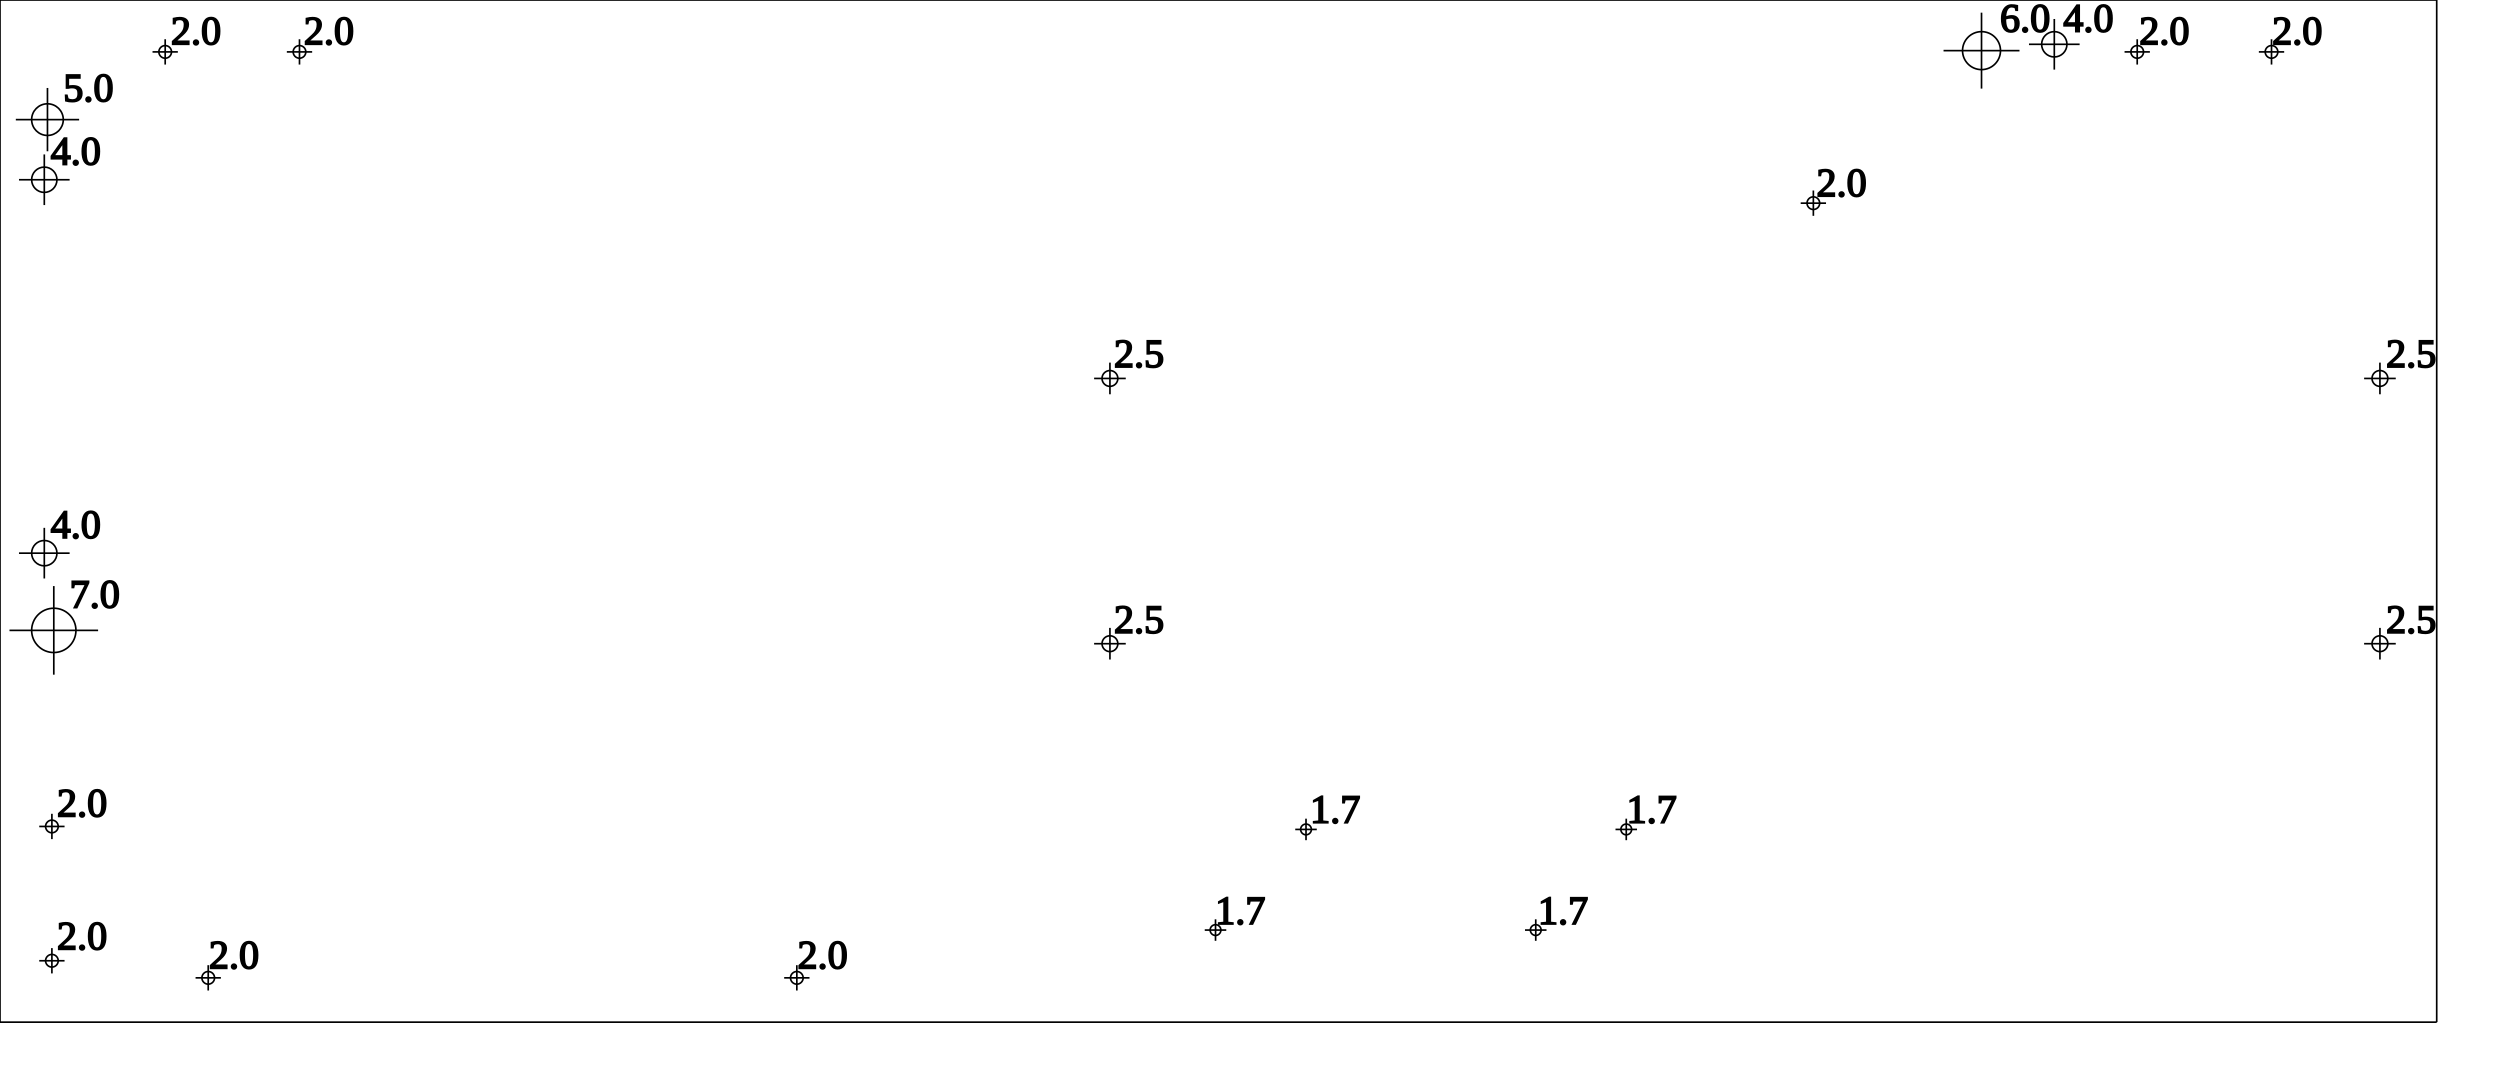
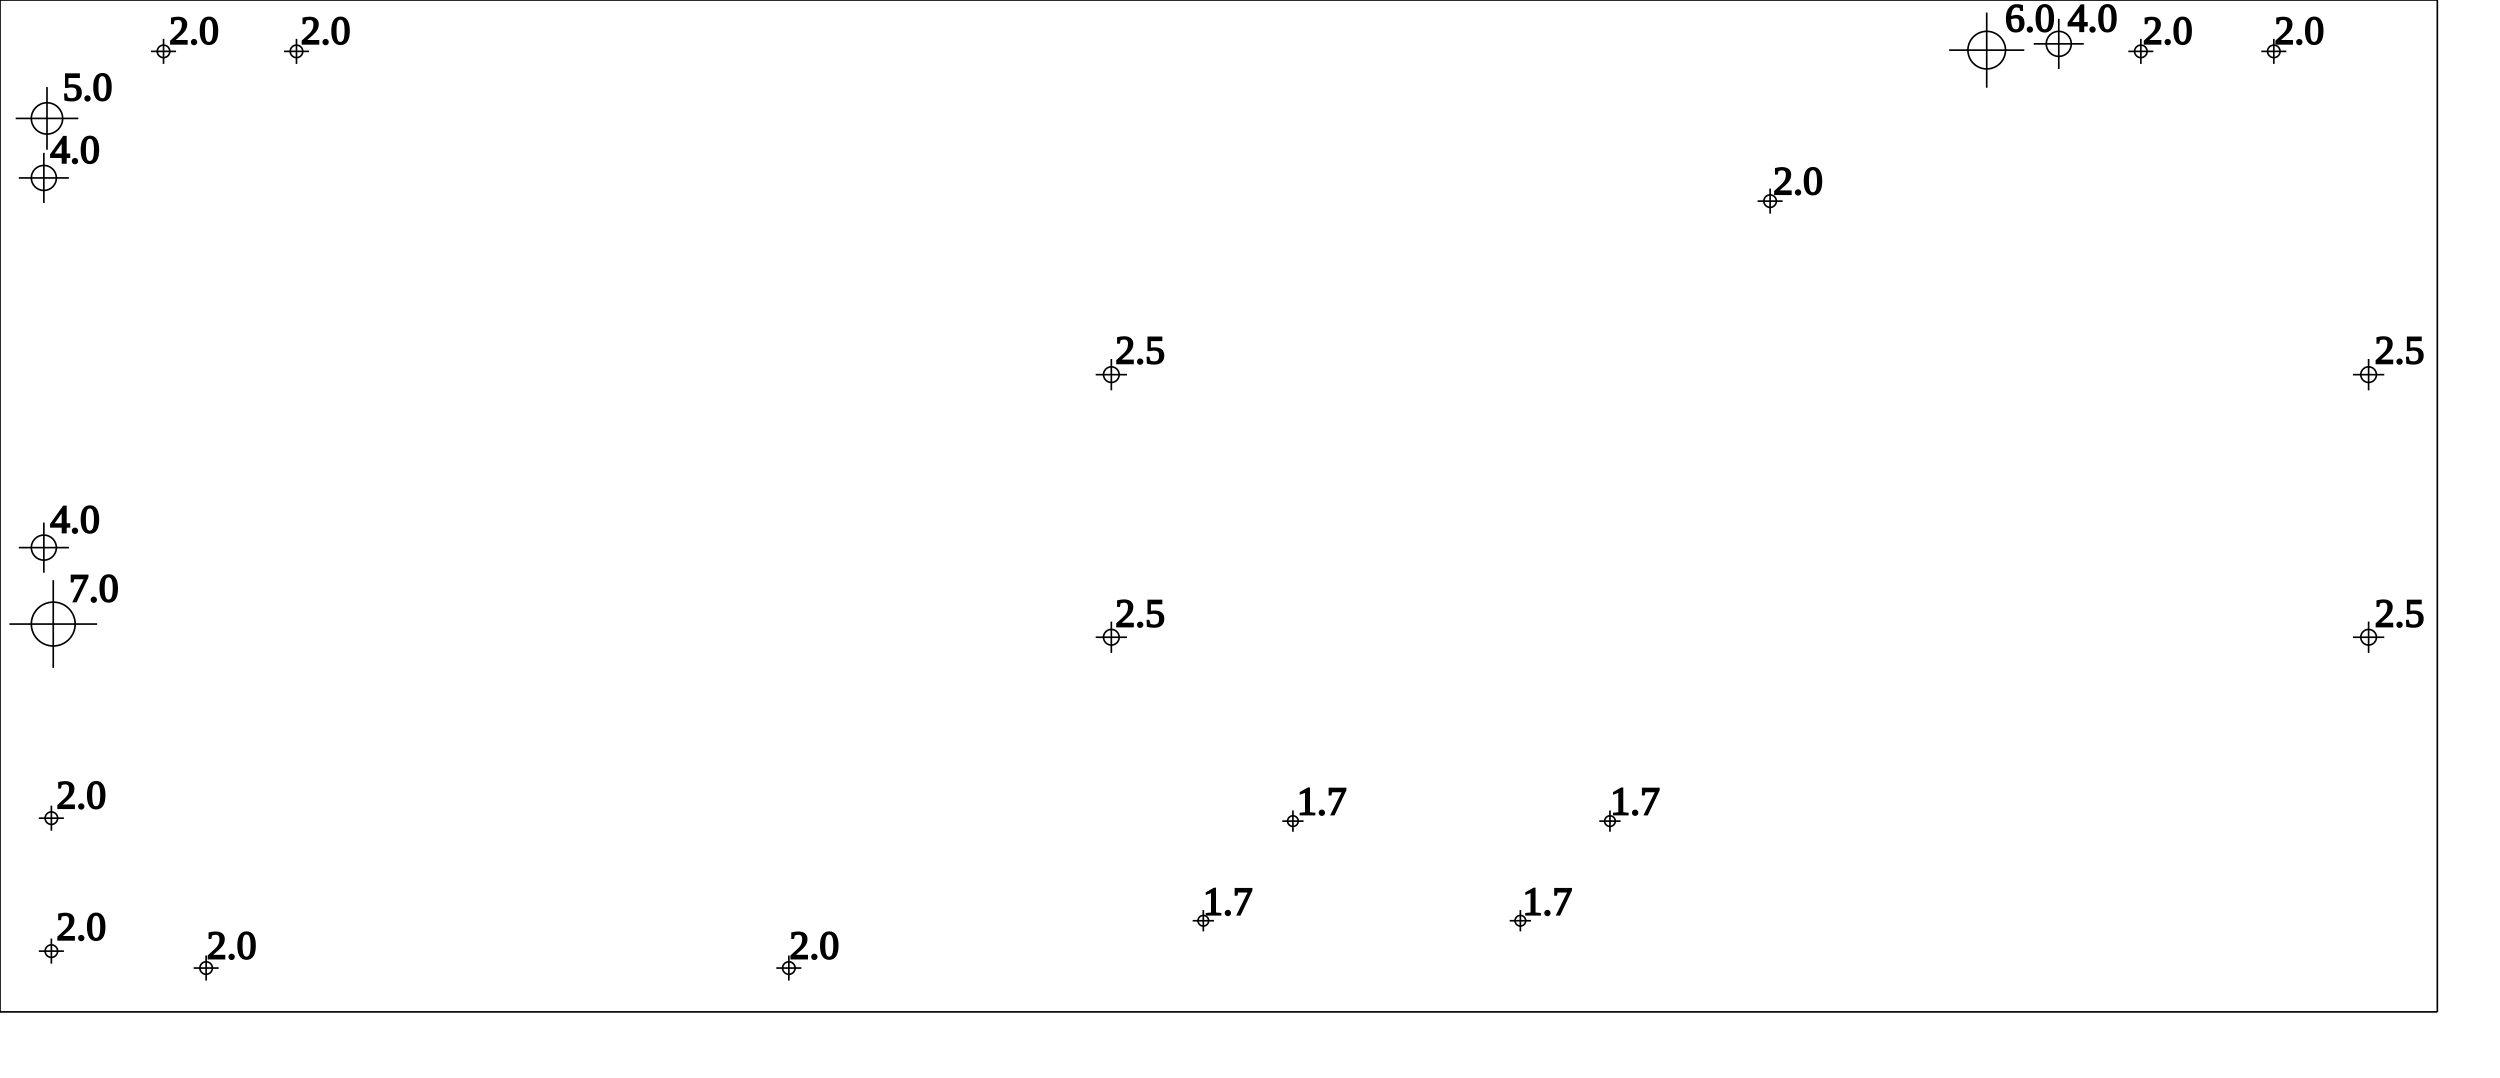
- <svg xmlns="http://www.w3.org/2000/svg" version="1.1" height="172mm" width="395mm">
+ <svg xmlns="http://www.w3.org/2000/svg" version="1.1" height="172mm" width="399mm">
  <g style="fill-opacity:1.0; stroke:black; stroke-width:1;">
-     <line x1="385mm" y1="161.5mm" x2="385mm" y2="161.5mm" />
-     <line x1="385mm" y1="161.5mm" x2="0mm" y2="161.5mm" />
+     <line x1="389mm" y1="161.5mm" x2="389mm" y2="161.5mm" />
+     <line x1="389mm" y1="161.5mm" x2="0mm" y2="161.5mm" />
    <line x1="0mm" y1="161.5mm" x2="0mm" y2="0mm" />
-     <line x1="0mm" y1="0mm" x2="385mm" y2="0mm" />
-     <line x1="385mm" y1="0mm" x2="385mm" y2="161.5mm" />
+     <line x1="0mm" y1="0mm" x2="389mm" y2="0mm" />
+     <line x1="389mm" y1="0mm" x2="389mm" y2="161.5mm" />
    <circle cx="8.5mm" cy="99.6mm" r="3.5mm" fill="none" />
    <line x1="15.5mm" y1="99.6mm" x2="1.5mm" y2="99.6mm" />
    <line x1="8.5mm" y1="92.6mm" x2="8.5mm" y2="106.599mm" />
    <text x="11mm" y="96mm" font-size="24">
   7.0
  </text>
    <circle cx="7.5mm" cy="18.9mm" r="2.5mm" fill="none" />
    <line x1="12.501mm" y1="18.9mm" x2="2.5mm" y2="18.9mm" />
    <line x1="7.5mm" y1="13.899mm" x2="7.5mm" y2="23.9mm" />
    <text x="10mm" y="16mm" font-size="24">
   5.0
  </text>
    <circle cx="7mm" cy="87.4mm" r="2mm" fill="none" />
    <line x1="11mm" y1="87.4mm" x2="3mm" y2="87.4mm" />
    <line x1="7mm" y1="83.4mm" x2="7mm" y2="91.4mm" />
    <text x="8mm" y="85mm" font-size="24">
   4.0
  </text>
    <circle cx="7mm" cy="28.4mm" r="2mm" fill="none" />
    <line x1="11mm" y1="28.4mm" x2="3mm" y2="28.4mm" />
    <line x1="7mm" y1="24.4mm" x2="7mm" y2="32.4mm" />
    <text x="8mm" y="26mm" font-size="24">
   4.0
  </text>
    <circle cx="8.2mm" cy="151.8mm" r="1mm" fill="none" />
    <line x1="10.2mm" y1="151.8mm" x2="6.2mm" y2="151.8mm" />
    <line x1="8.2mm" y1="149.8mm" x2="8.2mm" y2="153.8mm" />
    <text x="9mm" y="150mm" font-size="24">
   2.0
  </text>
    <circle cx="8.2mm" cy="130.58mm" r="1mm" fill="none" />
    <line x1="10.2mm" y1="130.58mm" x2="6.2mm" y2="130.58mm" />
    <line x1="8.2mm" y1="128.58mm" x2="8.2mm" y2="132.58mm" />
    <text x="9mm" y="129mm" font-size="24">
   2.0
  </text>
    <circle cx="26.1mm" cy="8.2mm" r="1mm" fill="none" />
    <line x1="28.1mm" y1="8.2mm" x2="24.1mm" y2="8.2mm" />
    <line x1="26.1mm" y1="6.2mm" x2="26.1mm" y2="10.2mm" />
    <text x="27mm" y="7mm" font-size="24">
   2.0
  </text>
    <circle cx="32.9mm" cy="154.5mm" r="1mm" fill="none" />
    <line x1="34.9mm" y1="154.5mm" x2="30.9mm" y2="154.5mm" />
    <line x1="32.9mm" y1="152.5mm" x2="32.9mm" y2="156.5mm" />
    <text x="33mm" y="153mm" font-size="24">
   2.0
  </text>
    <circle cx="47.32mm" cy="8.2mm" r="1mm" fill="none" />
    <line x1="49.32mm" y1="8.2mm" x2="45.32mm" y2="8.2mm" />
    <line x1="47.32mm" y1="6.2mm" x2="47.32mm" y2="10.2mm" />
    <text x="48mm" y="7mm" font-size="24">
   2.0
  </text>
    <circle cx="125.9mm" cy="154.5mm" r="1mm" fill="none" />
    <line x1="127.9mm" y1="154.5mm" x2="123.9mm" y2="154.5mm" />
    <line x1="125.9mm" y1="152.5mm" x2="125.9mm" y2="156.5mm" />
    <text x="126mm" y="153mm" font-size="24">
   2.0
  </text>
-     <circle cx="175.37mm" cy="101.705mm" r="1.25mm" fill="none" />
-     <line x1="177.87mm" y1="101.705mm" x2="172.87mm" y2="101.705mm" />
-     <line x1="175.37mm" y1="99.205mm" x2="175.37mm" y2="104.205mm" />
-     <text x="176mm" y="100mm" font-size="24">
+     <circle cx="177.37mm" cy="101.705mm" r="1.25mm" fill="none" />
+     <line x1="179.87mm" y1="101.705mm" x2="174.87mm" y2="101.705mm" />
+     <line x1="177.37mm" y1="99.205mm" x2="177.37mm" y2="104.205mm" />
+     <text x="178mm" y="100mm" font-size="24">
   2.5
  </text>
-     <circle cx="175.37mm" cy="59.795mm" r="1.25mm" fill="none" />
-     <line x1="177.87mm" y1="59.795mm" x2="172.87mm" y2="59.795mm" />
-     <line x1="175.37mm" y1="57.295mm" x2="175.37mm" y2="62.295mm" />
-     <text x="176mm" y="58mm" font-size="24">
+     <circle cx="177.37mm" cy="59.795mm" r="1.25mm" fill="none" />
+     <line x1="179.87mm" y1="59.795mm" x2="174.87mm" y2="59.795mm" />
+     <line x1="177.37mm" y1="57.295mm" x2="177.37mm" y2="62.295mm" />
+     <text x="178mm" y="58mm" font-size="24">
   2.5
  </text>
    <circle cx="192.05mm" cy="146.95mm" r="0.85mm" fill="none" />
    <line x1="193.75mm" y1="146.95mm" x2="190.35mm" y2="146.95mm" />
    <line x1="192.05mm" y1="145.25mm" x2="192.05mm" y2="148.65mm" />
    <text x="192mm" y="146mm" font-size="24">
   1.7
  </text>
    <circle cx="206.35mm" cy="131.05mm" r="0.85mm" fill="none" />
    <line x1="208.05mm" y1="131.05mm" x2="204.65mm" y2="131.05mm" />
    <line x1="206.35mm" y1="129.35mm" x2="206.35mm" y2="132.75mm" />
    <text x="207mm" y="130mm" font-size="24">
   1.7
  </text>
    <circle cx="242.65mm" cy="146.95mm" r="0.85mm" fill="none" />
    <line x1="244.35mm" y1="146.95mm" x2="240.95mm" y2="146.95mm" />
    <line x1="242.65mm" y1="145.25mm" x2="242.65mm" y2="148.65mm" />
    <text x="243mm" y="146mm" font-size="24">
   1.7
  </text>
    <circle cx="256.95mm" cy="131.05mm" r="0.85mm" fill="none" />
    <line x1="258.65mm" y1="131.05mm" x2="255.25mm" y2="131.05mm" />
    <line x1="256.95mm" y1="129.35mm" x2="256.95mm" y2="132.75mm" />
    <text x="257mm" y="130mm" font-size="24">
   1.7
  </text>
-     <circle cx="286.511mm" cy="32.1mm" r="1mm" fill="none" />
-     <line x1="288.512mm" y1="32.1mm" x2="284.511mm" y2="32.1mm" />
-     <line x1="286.511mm" y1="30.1mm" x2="286.511mm" y2="34.1mm" />
-     <text x="287mm" y="31mm" font-size="24">
+     <circle cx="282.511mm" cy="32.1mm" r="1mm" fill="none" />
+     <line x1="284.512mm" y1="32.1mm" x2="280.511mm" y2="32.1mm" />
+     <line x1="282.511mm" y1="30.1mm" x2="282.511mm" y2="34.1mm" />
+     <text x="283mm" y="31mm" font-size="24">
   2.0
  </text>
-     <circle cx="313.08mm" cy="8mm" r="3mm" fill="none" />
-     <line x1="319.079mm" y1="8mm" x2="307.08mm" y2="8mm" />
-     <line x1="313.08mm" y1="2mm" x2="313.08mm" y2="14mm" />
-     <text x="316mm" y="5mm" font-size="24">
+     <circle cx="317.08mm" cy="8mm" r="3mm" fill="none" />
+     <line x1="323.079mm" y1="8mm" x2="311.08mm" y2="8mm" />
+     <line x1="317.08mm" y1="2mm" x2="317.08mm" y2="14mm" />
+     <text x="320mm" y="5mm" font-size="24">
   6.0
  </text>
-     <circle cx="324.58mm" cy="7mm" r="2mm" fill="none" />
-     <line x1="328.58mm" y1="7mm" x2="320.58mm" y2="7mm" />
-     <line x1="324.58mm" y1="3mm" x2="324.58mm" y2="11mm" />
-     <text x="326mm" y="5mm" font-size="24">
+     <circle cx="328.58mm" cy="7mm" r="2mm" fill="none" />
+     <line x1="332.58mm" y1="7mm" x2="324.58mm" y2="7mm" />
+     <line x1="328.58mm" y1="3mm" x2="328.58mm" y2="11mm" />
+     <text x="330mm" y="5mm" font-size="24">
   4.0
  </text>
-     <circle cx="337.68mm" cy="8.2mm" r="1mm" fill="none" />
-     <line x1="339.68mm" y1="8.2mm" x2="335.68mm" y2="8.2mm" />
-     <line x1="337.68mm" y1="6.2mm" x2="337.68mm" y2="10.2mm" />
-     <text x="338mm" y="7mm" font-size="24">
+     <circle cx="341.68mm" cy="8.2mm" r="1mm" fill="none" />
+     <line x1="343.68mm" y1="8.2mm" x2="339.68mm" y2="8.2mm" />
+     <line x1="341.68mm" y1="6.2mm" x2="341.68mm" y2="10.2mm" />
+     <text x="342mm" y="7mm" font-size="24">
   2.0
  </text>
-     <circle cx="358.9mm" cy="8.2mm" r="1mm" fill="none" />
-     <line x1="360.9mm" y1="8.2mm" x2="356.9mm" y2="8.2mm" />
-     <line x1="358.9mm" y1="6.2mm" x2="358.9mm" y2="10.2mm" />
-     <text x="359mm" y="7mm" font-size="24">
+     <circle cx="362.9mm" cy="8.2mm" r="1mm" fill="none" />
+     <line x1="364.9mm" y1="8.2mm" x2="360.9mm" y2="8.2mm" />
+     <line x1="362.9mm" y1="6.2mm" x2="362.9mm" y2="10.2mm" />
+     <text x="363mm" y="7mm" font-size="24">
   2.0
  </text>
-     <circle cx="376.03mm" cy="101.705mm" r="1.25mm" fill="none" />
-     <line x1="378.53mm" y1="101.705mm" x2="373.53mm" y2="101.705mm" />
-     <line x1="376.03mm" y1="99.205mm" x2="376.03mm" y2="104.205mm" />
-     <text x="377mm" y="100mm" font-size="24">
+     <circle cx="378.03mm" cy="101.705mm" r="1.25mm" fill="none" />
+     <line x1="380.53mm" y1="101.705mm" x2="375.53mm" y2="101.705mm" />
+     <line x1="378.03mm" y1="99.205mm" x2="378.03mm" y2="104.205mm" />
+     <text x="379mm" y="100mm" font-size="24">
   2.5
  </text>
-     <circle cx="376.03mm" cy="59.795mm" r="1.25mm" fill="none" />
-     <line x1="378.53mm" y1="59.795mm" x2="373.53mm" y2="59.795mm" />
-     <line x1="376.03mm" y1="57.295mm" x2="376.03mm" y2="62.295mm" />
-     <text x="377mm" y="58mm" font-size="24">
+     <circle cx="378.03mm" cy="59.795mm" r="1.25mm" fill="none" />
+     <line x1="380.53mm" y1="59.795mm" x2="375.53mm" y2="59.795mm" />
+     <line x1="378.03mm" y1="57.295mm" x2="378.03mm" y2="62.295mm" />
+     <text x="379mm" y="58mm" font-size="24">
   2.5
  </text>
  </g>
</svg>
